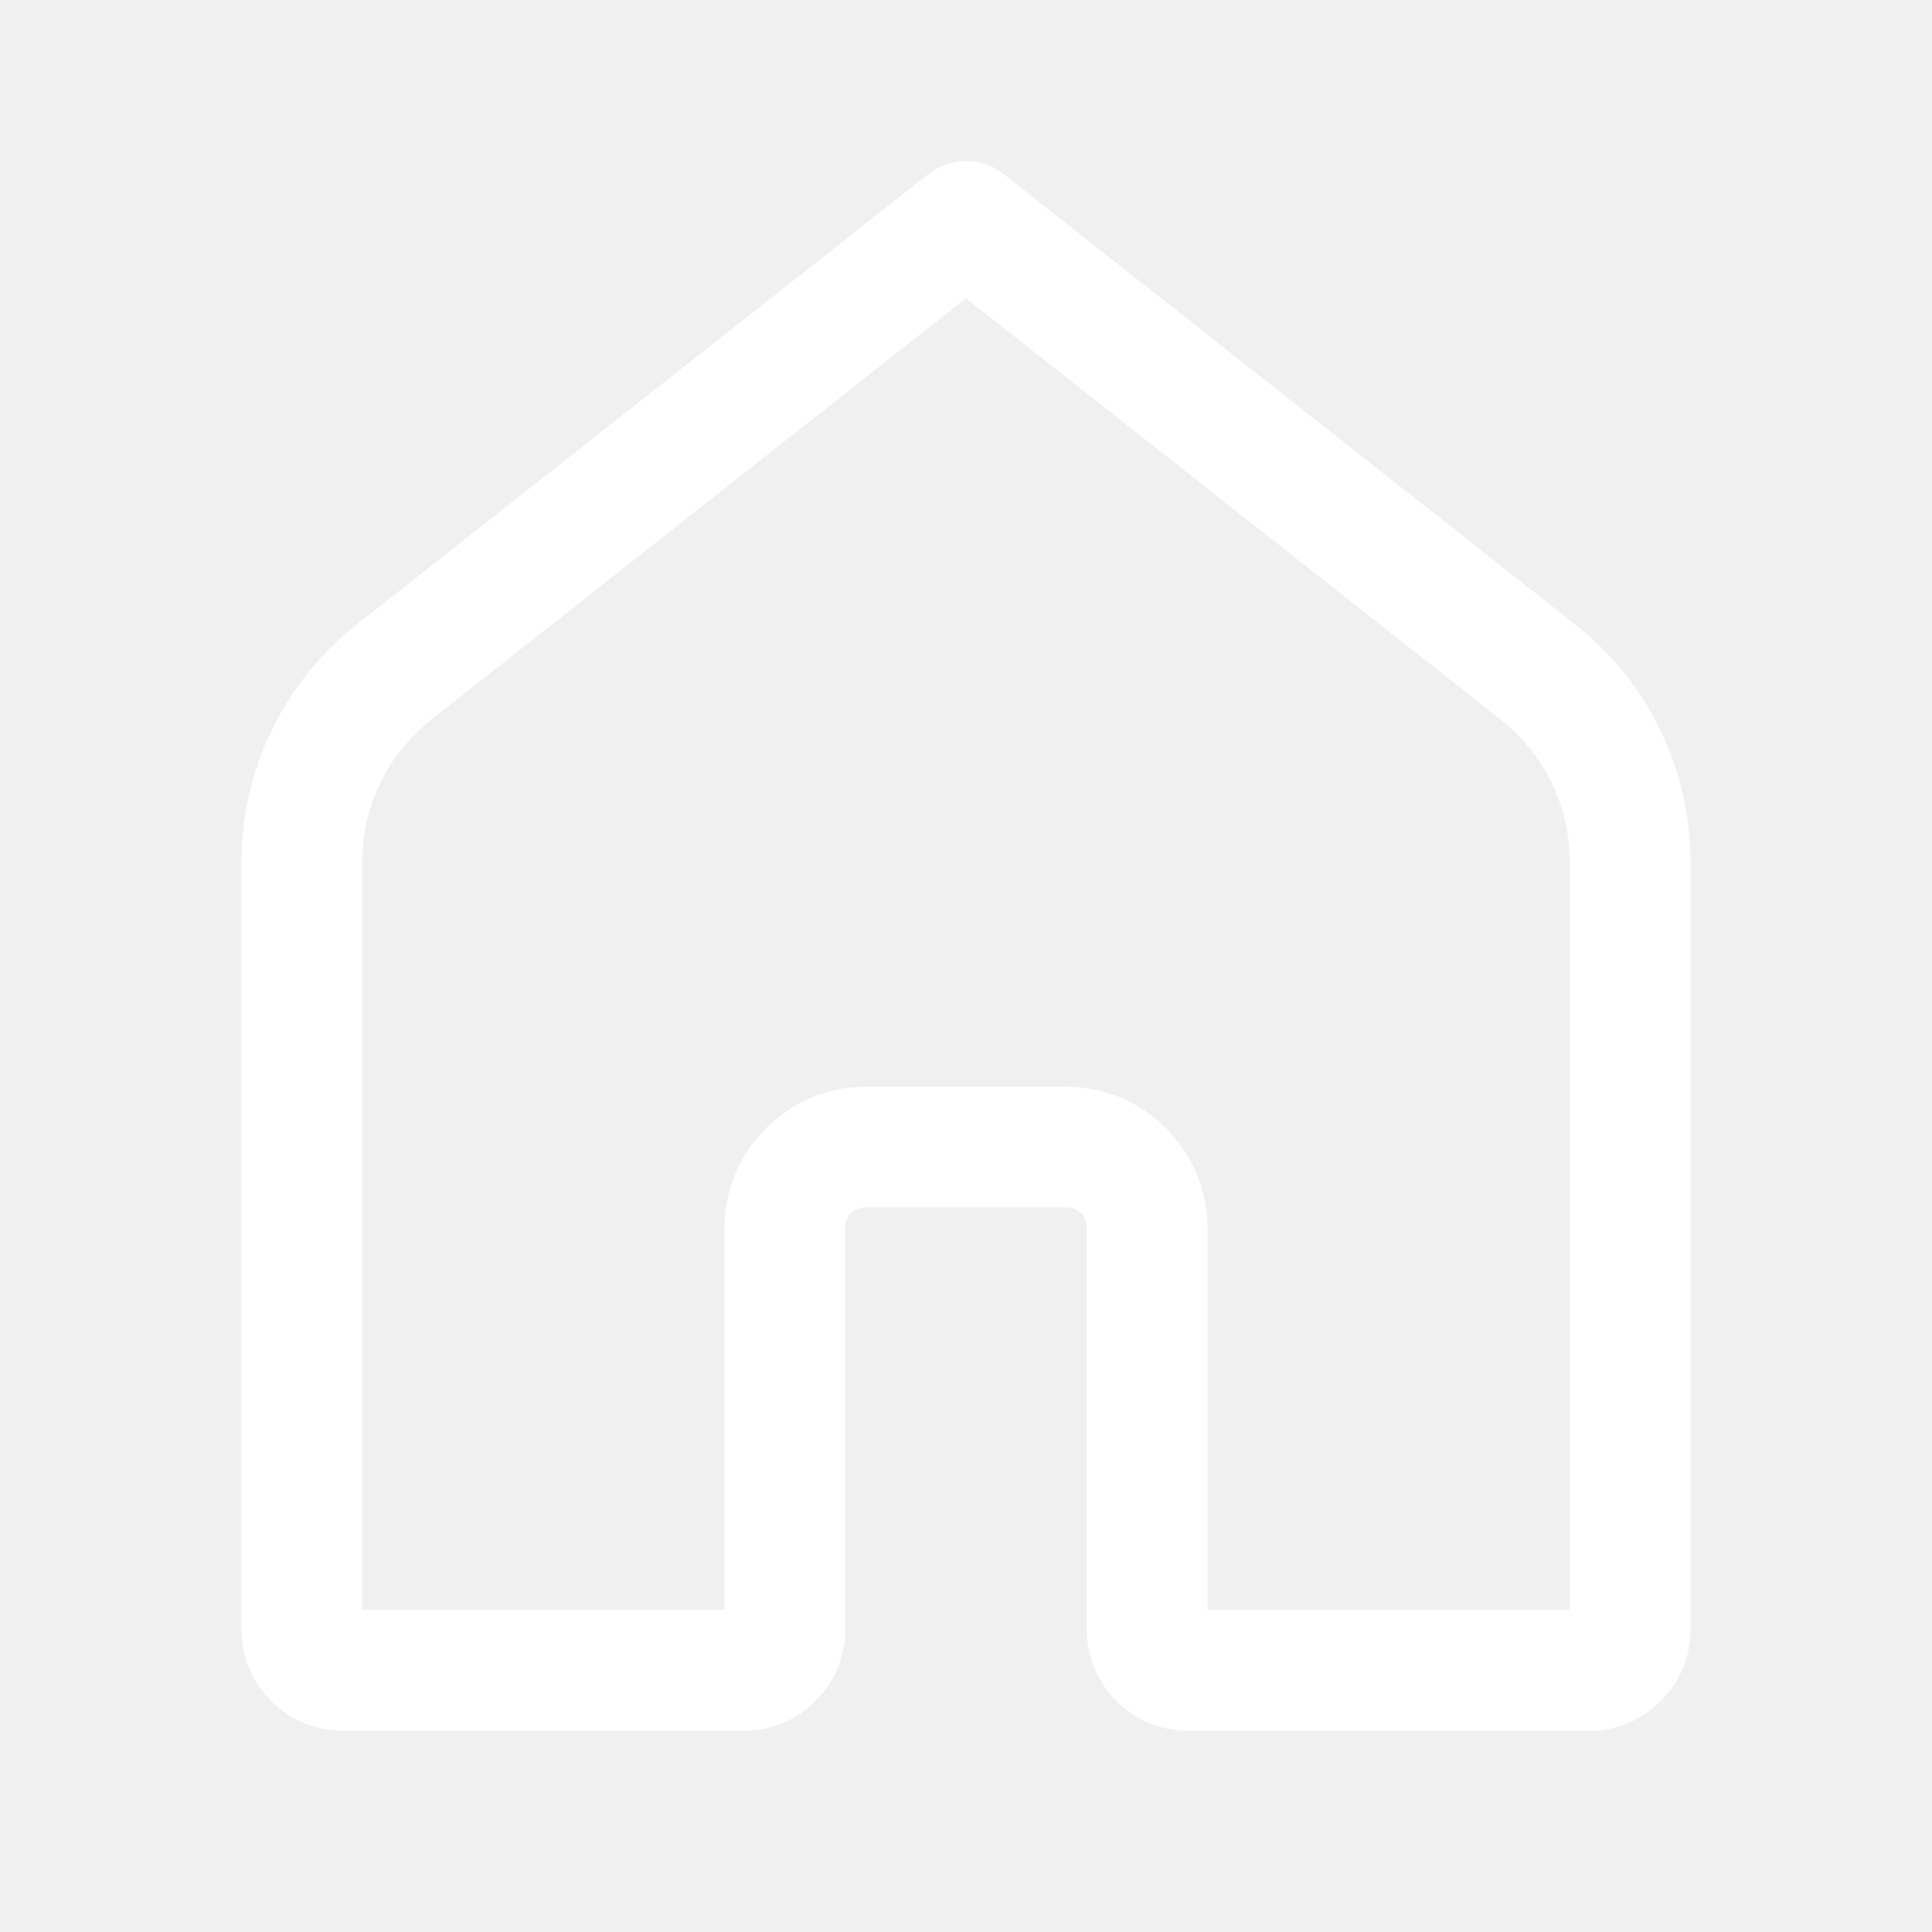
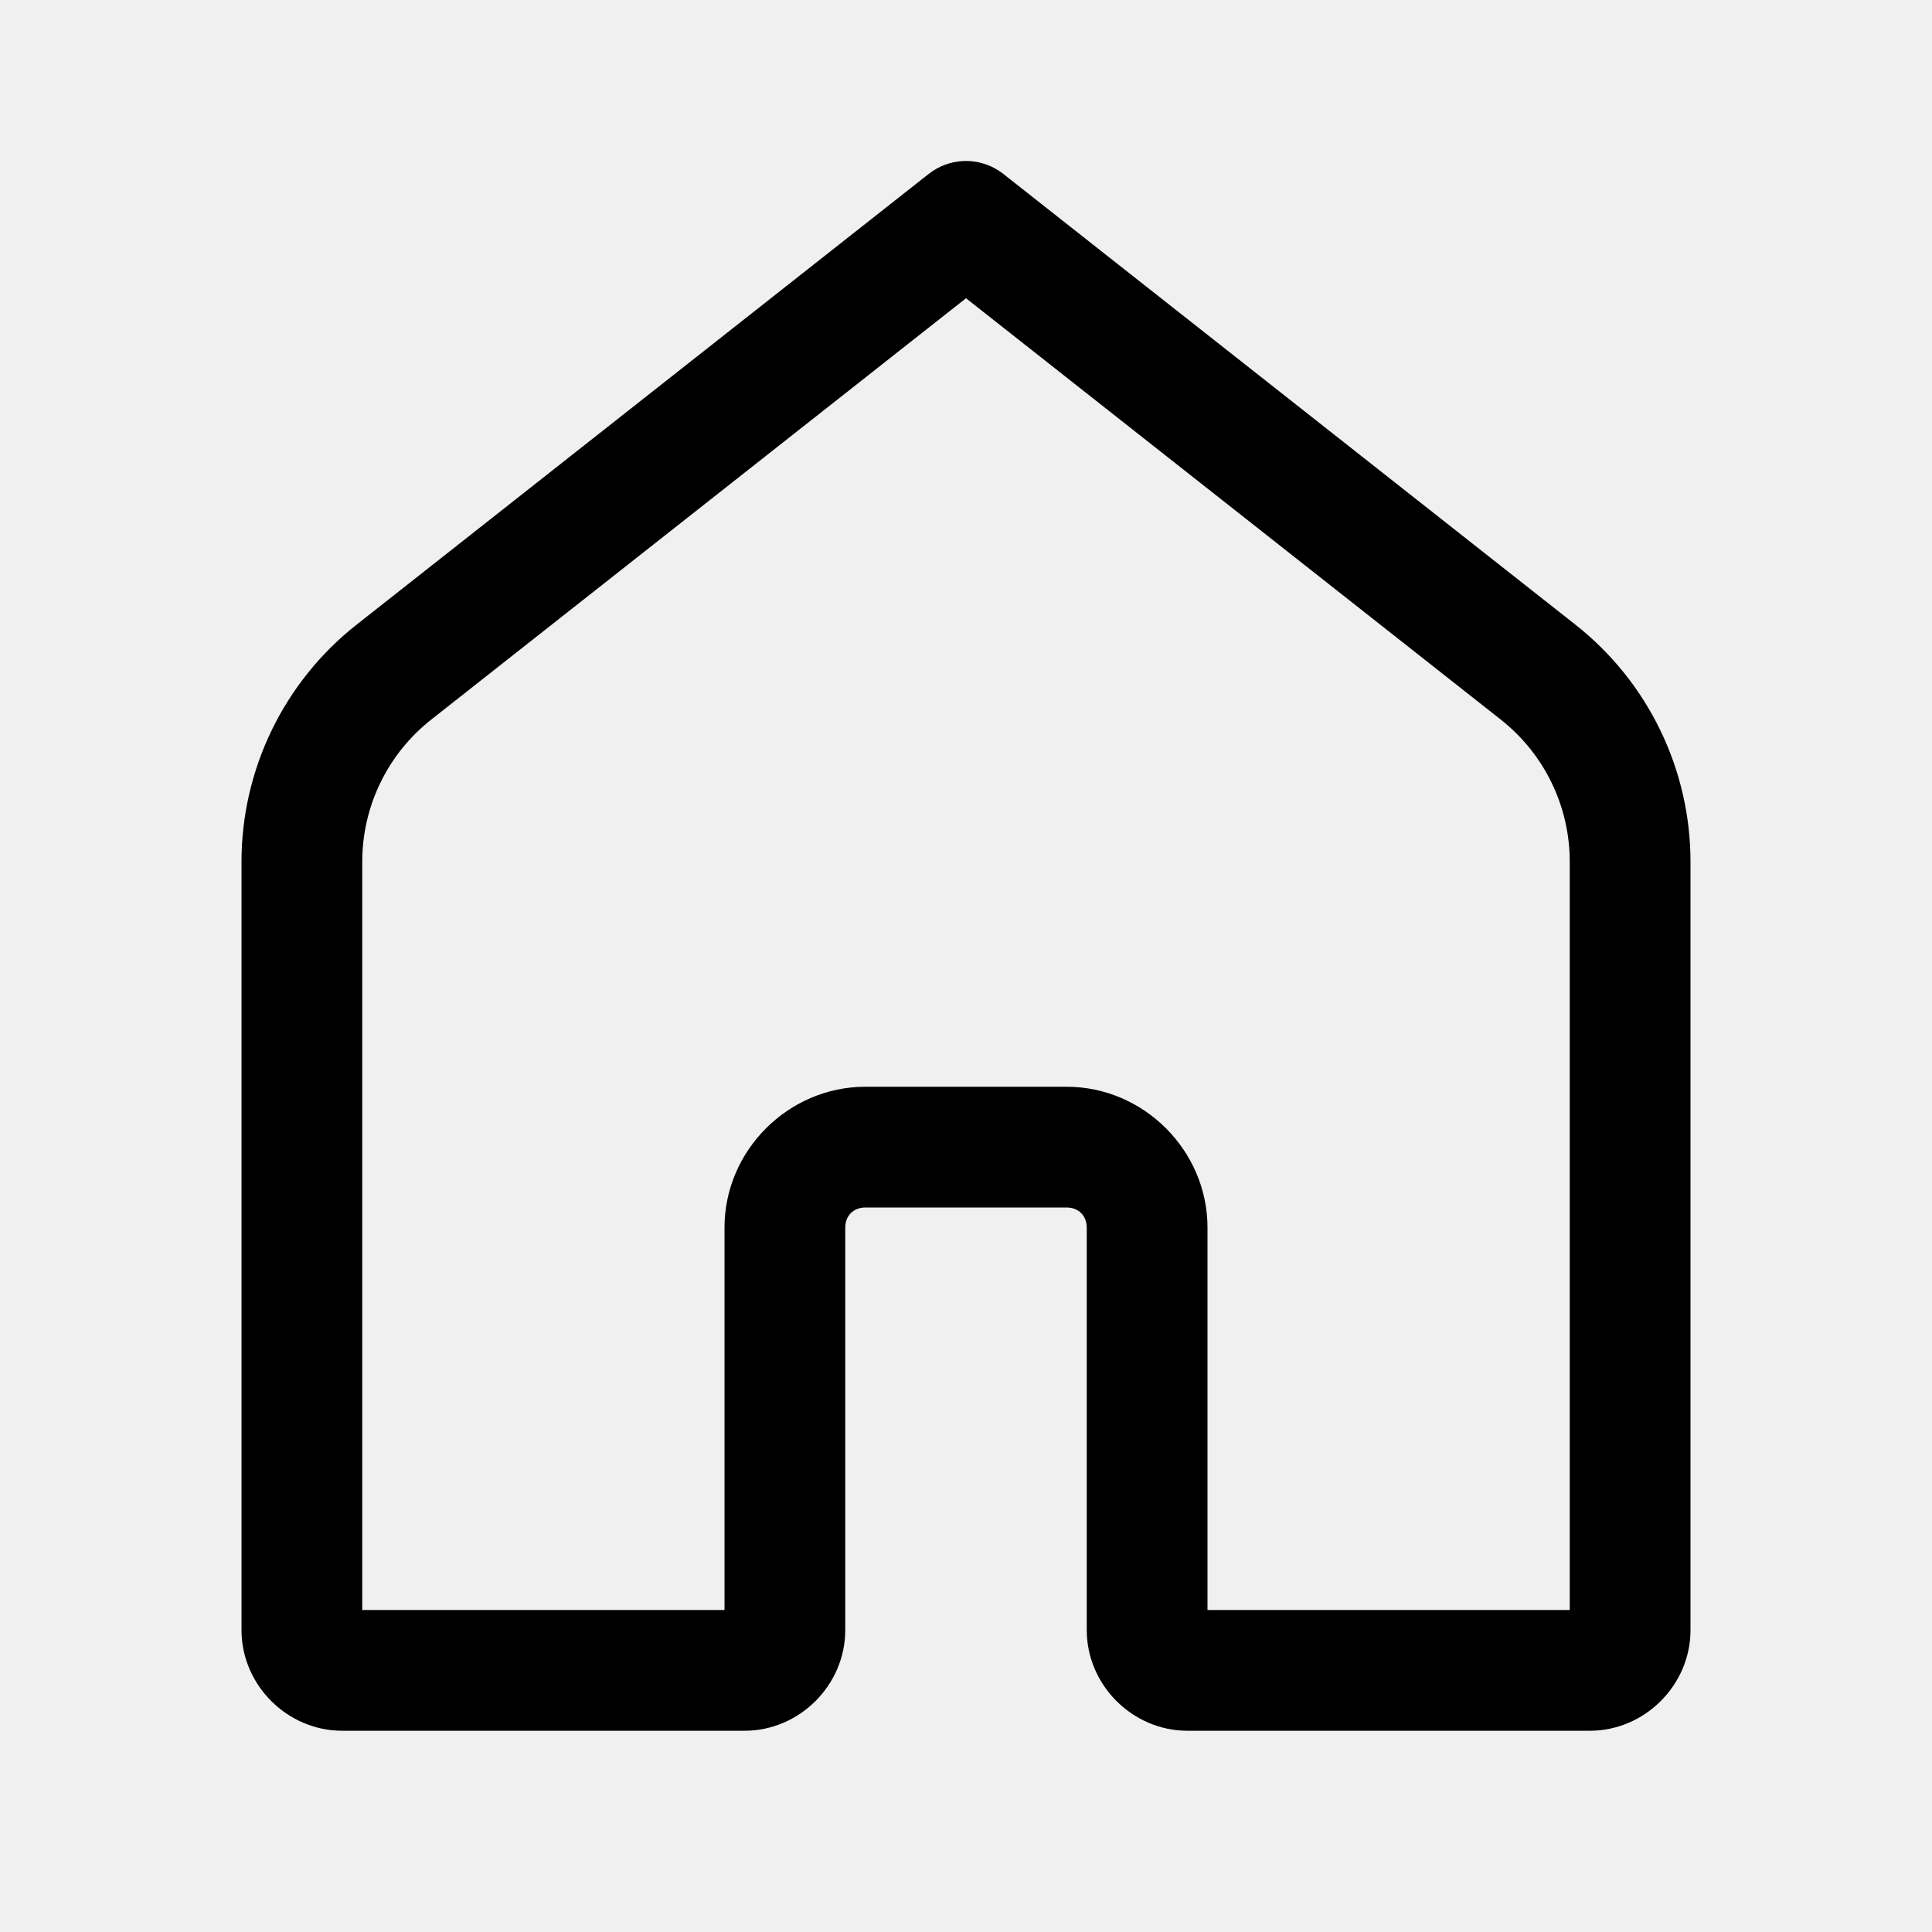
- <svg xmlns="http://www.w3.org/2000/svg" fill="#ffffff" viewBox="0 0 48 48" width="96px" height="96px">
+ <svg xmlns="http://www.w3.org/2000/svg" fill="#000000" viewBox="0 0 48 48" width="96px" height="96px">
  <path d="M 23.951 4 A 1.5 1.5 0 0 0 23.072 4.322 L 8.859 15.52 C 7.055 16.941 6 19.114 6 21.41 L 6 40.5 C 6 41.864 7.136 43 8.5 43 L 18.5 43 C 19.864 43 21 41.864 21 40.5 L 21 30.5 C 21 30.205 21.205 30 21.5 30 L 26.5 30 C 26.795 30 27 30.205 27 30.5 L 27 40.5 C 27 41.864 28.136 43 29.5 43 L 39.5 43 C 40.864 43 42 41.864 42 40.5 L 42 21.41 C 42 19.114 40.945 16.941 39.141 15.52 L 24.928 4.322 A 1.5 1.5 0 0 0 23.951 4 z M 24 7.41 L 37.285 17.877 C 38.369 18.731 39 20.031 39 21.41 L 39 40 L 30 40 L 30 30.5 C 30 28.585 28.415 27 26.5 27 L 21.5 27 C 19.585 27 18 28.585 18 30.5 L 18 40 L 9 40 L 9 21.41 C 9 20.031 9.631 18.731 10.715 17.877 L 24 7.41 z" />
</svg>
